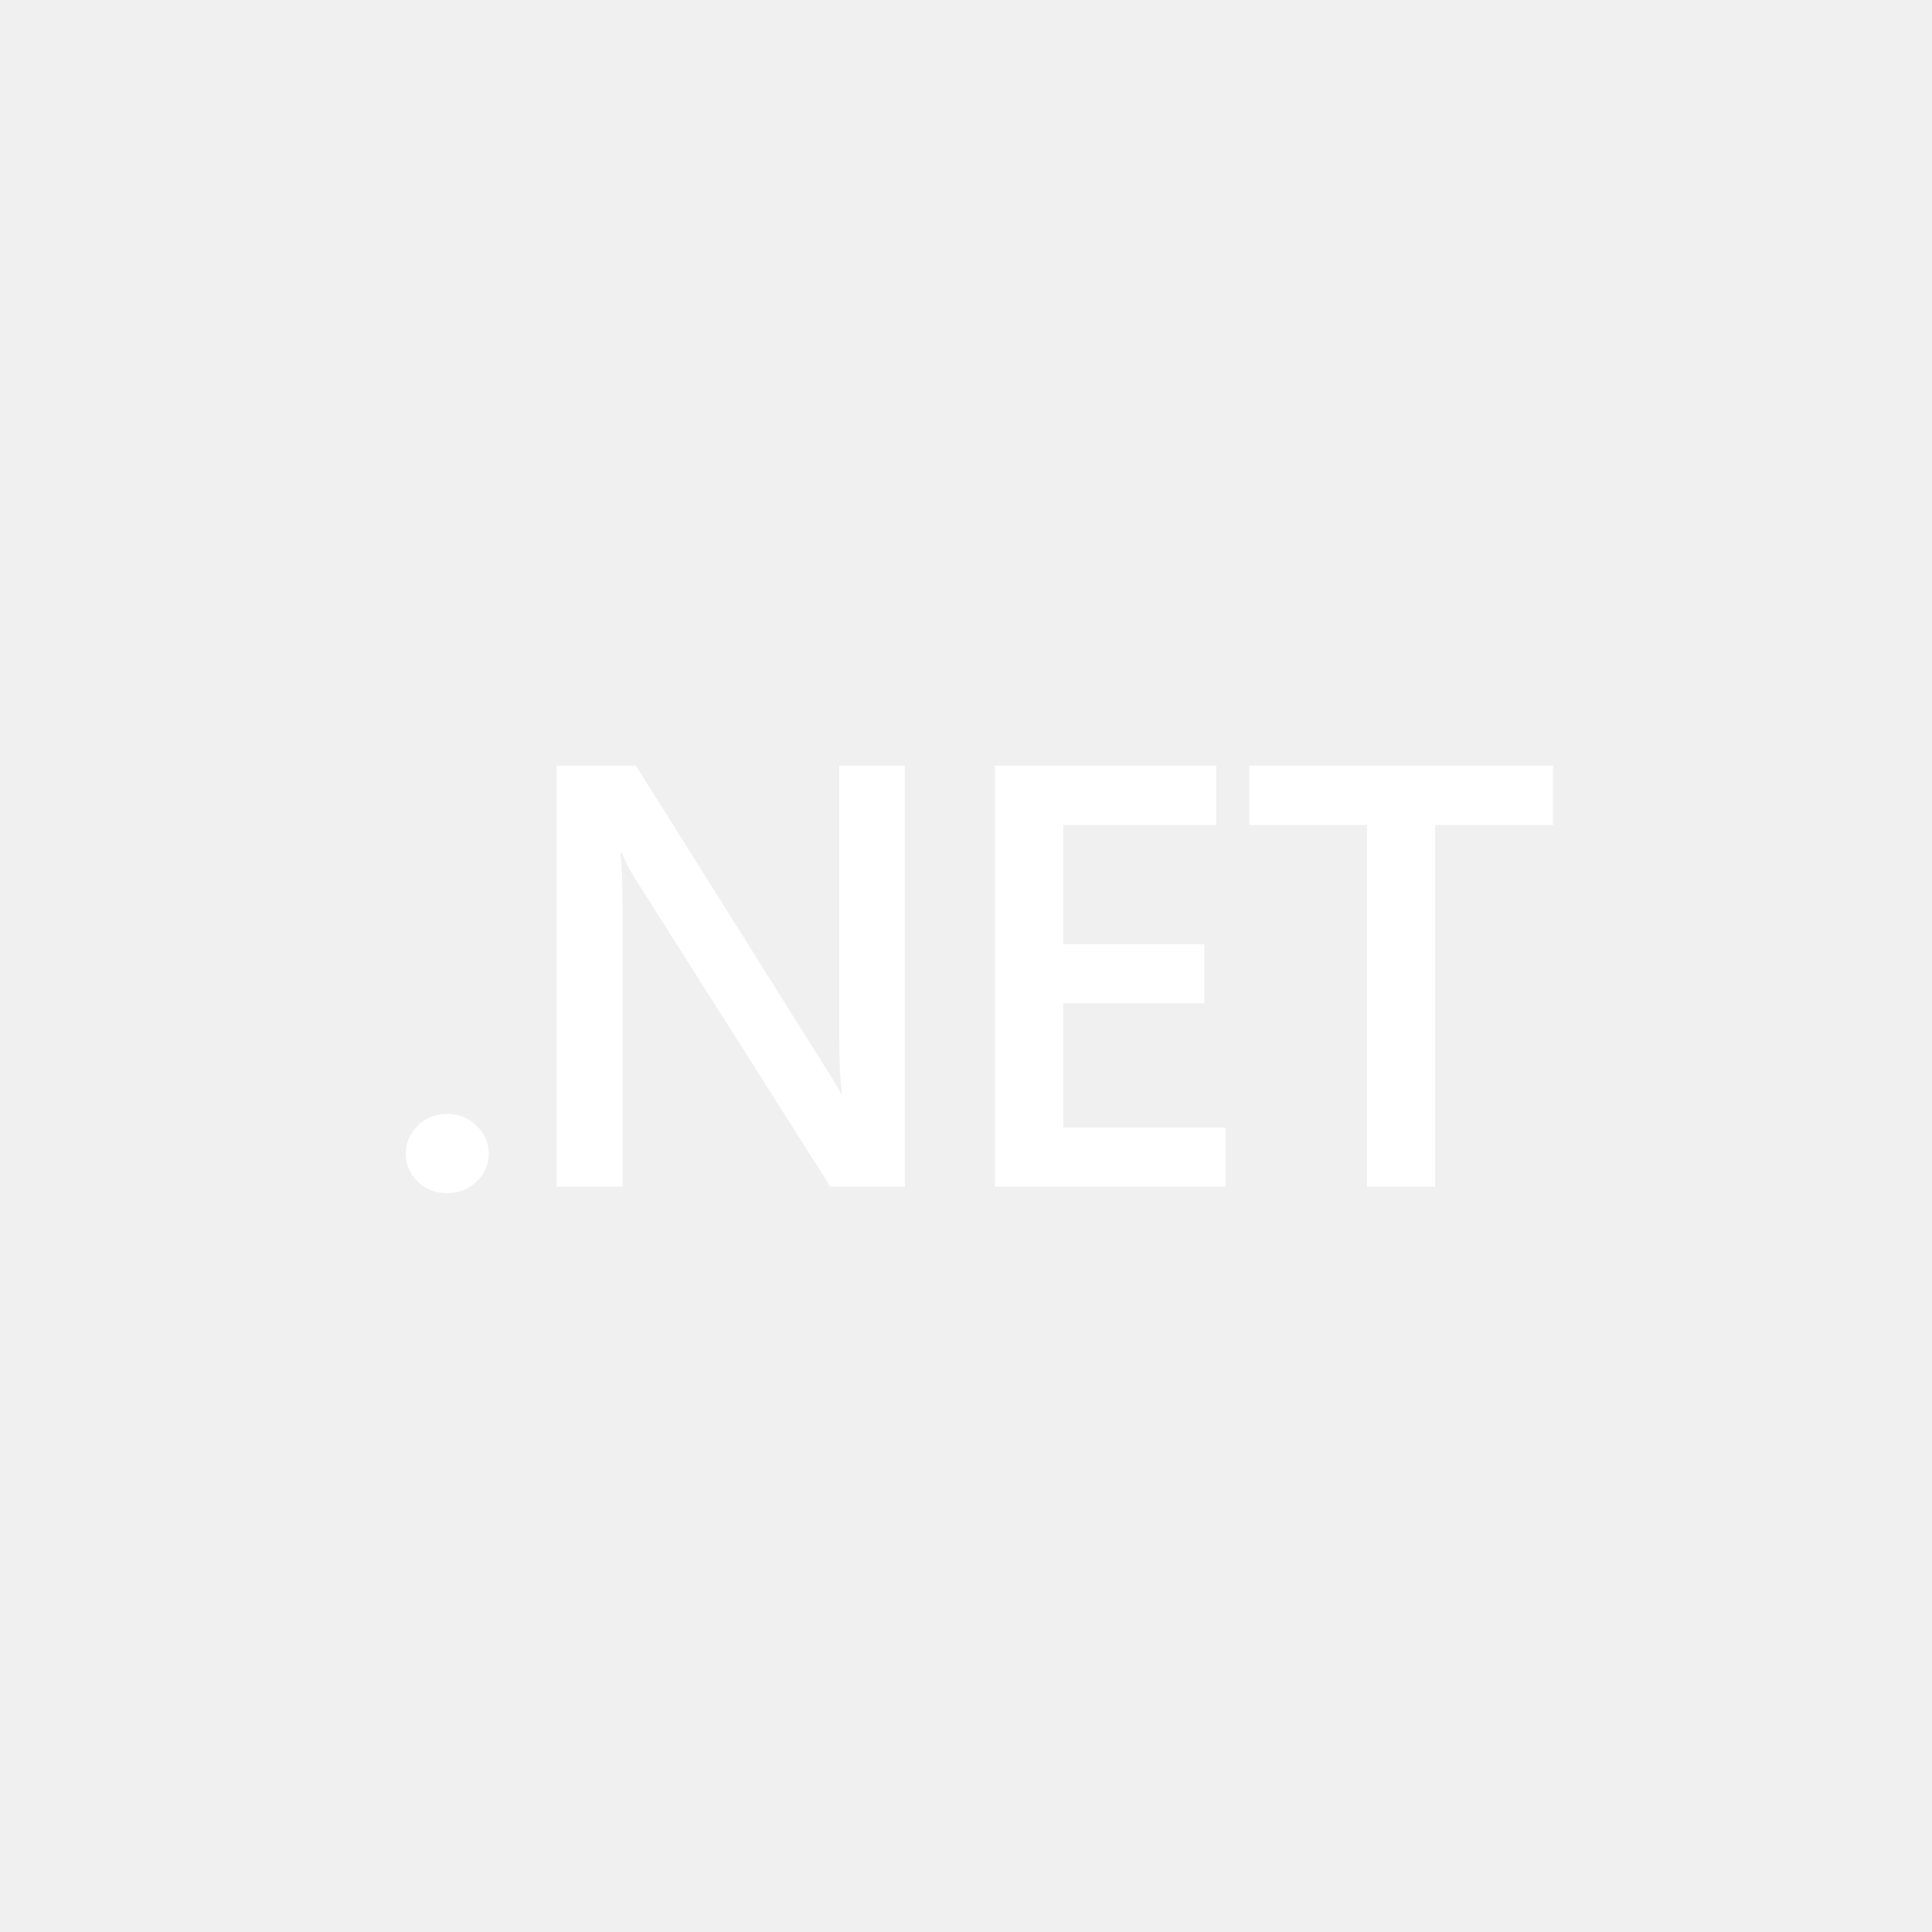
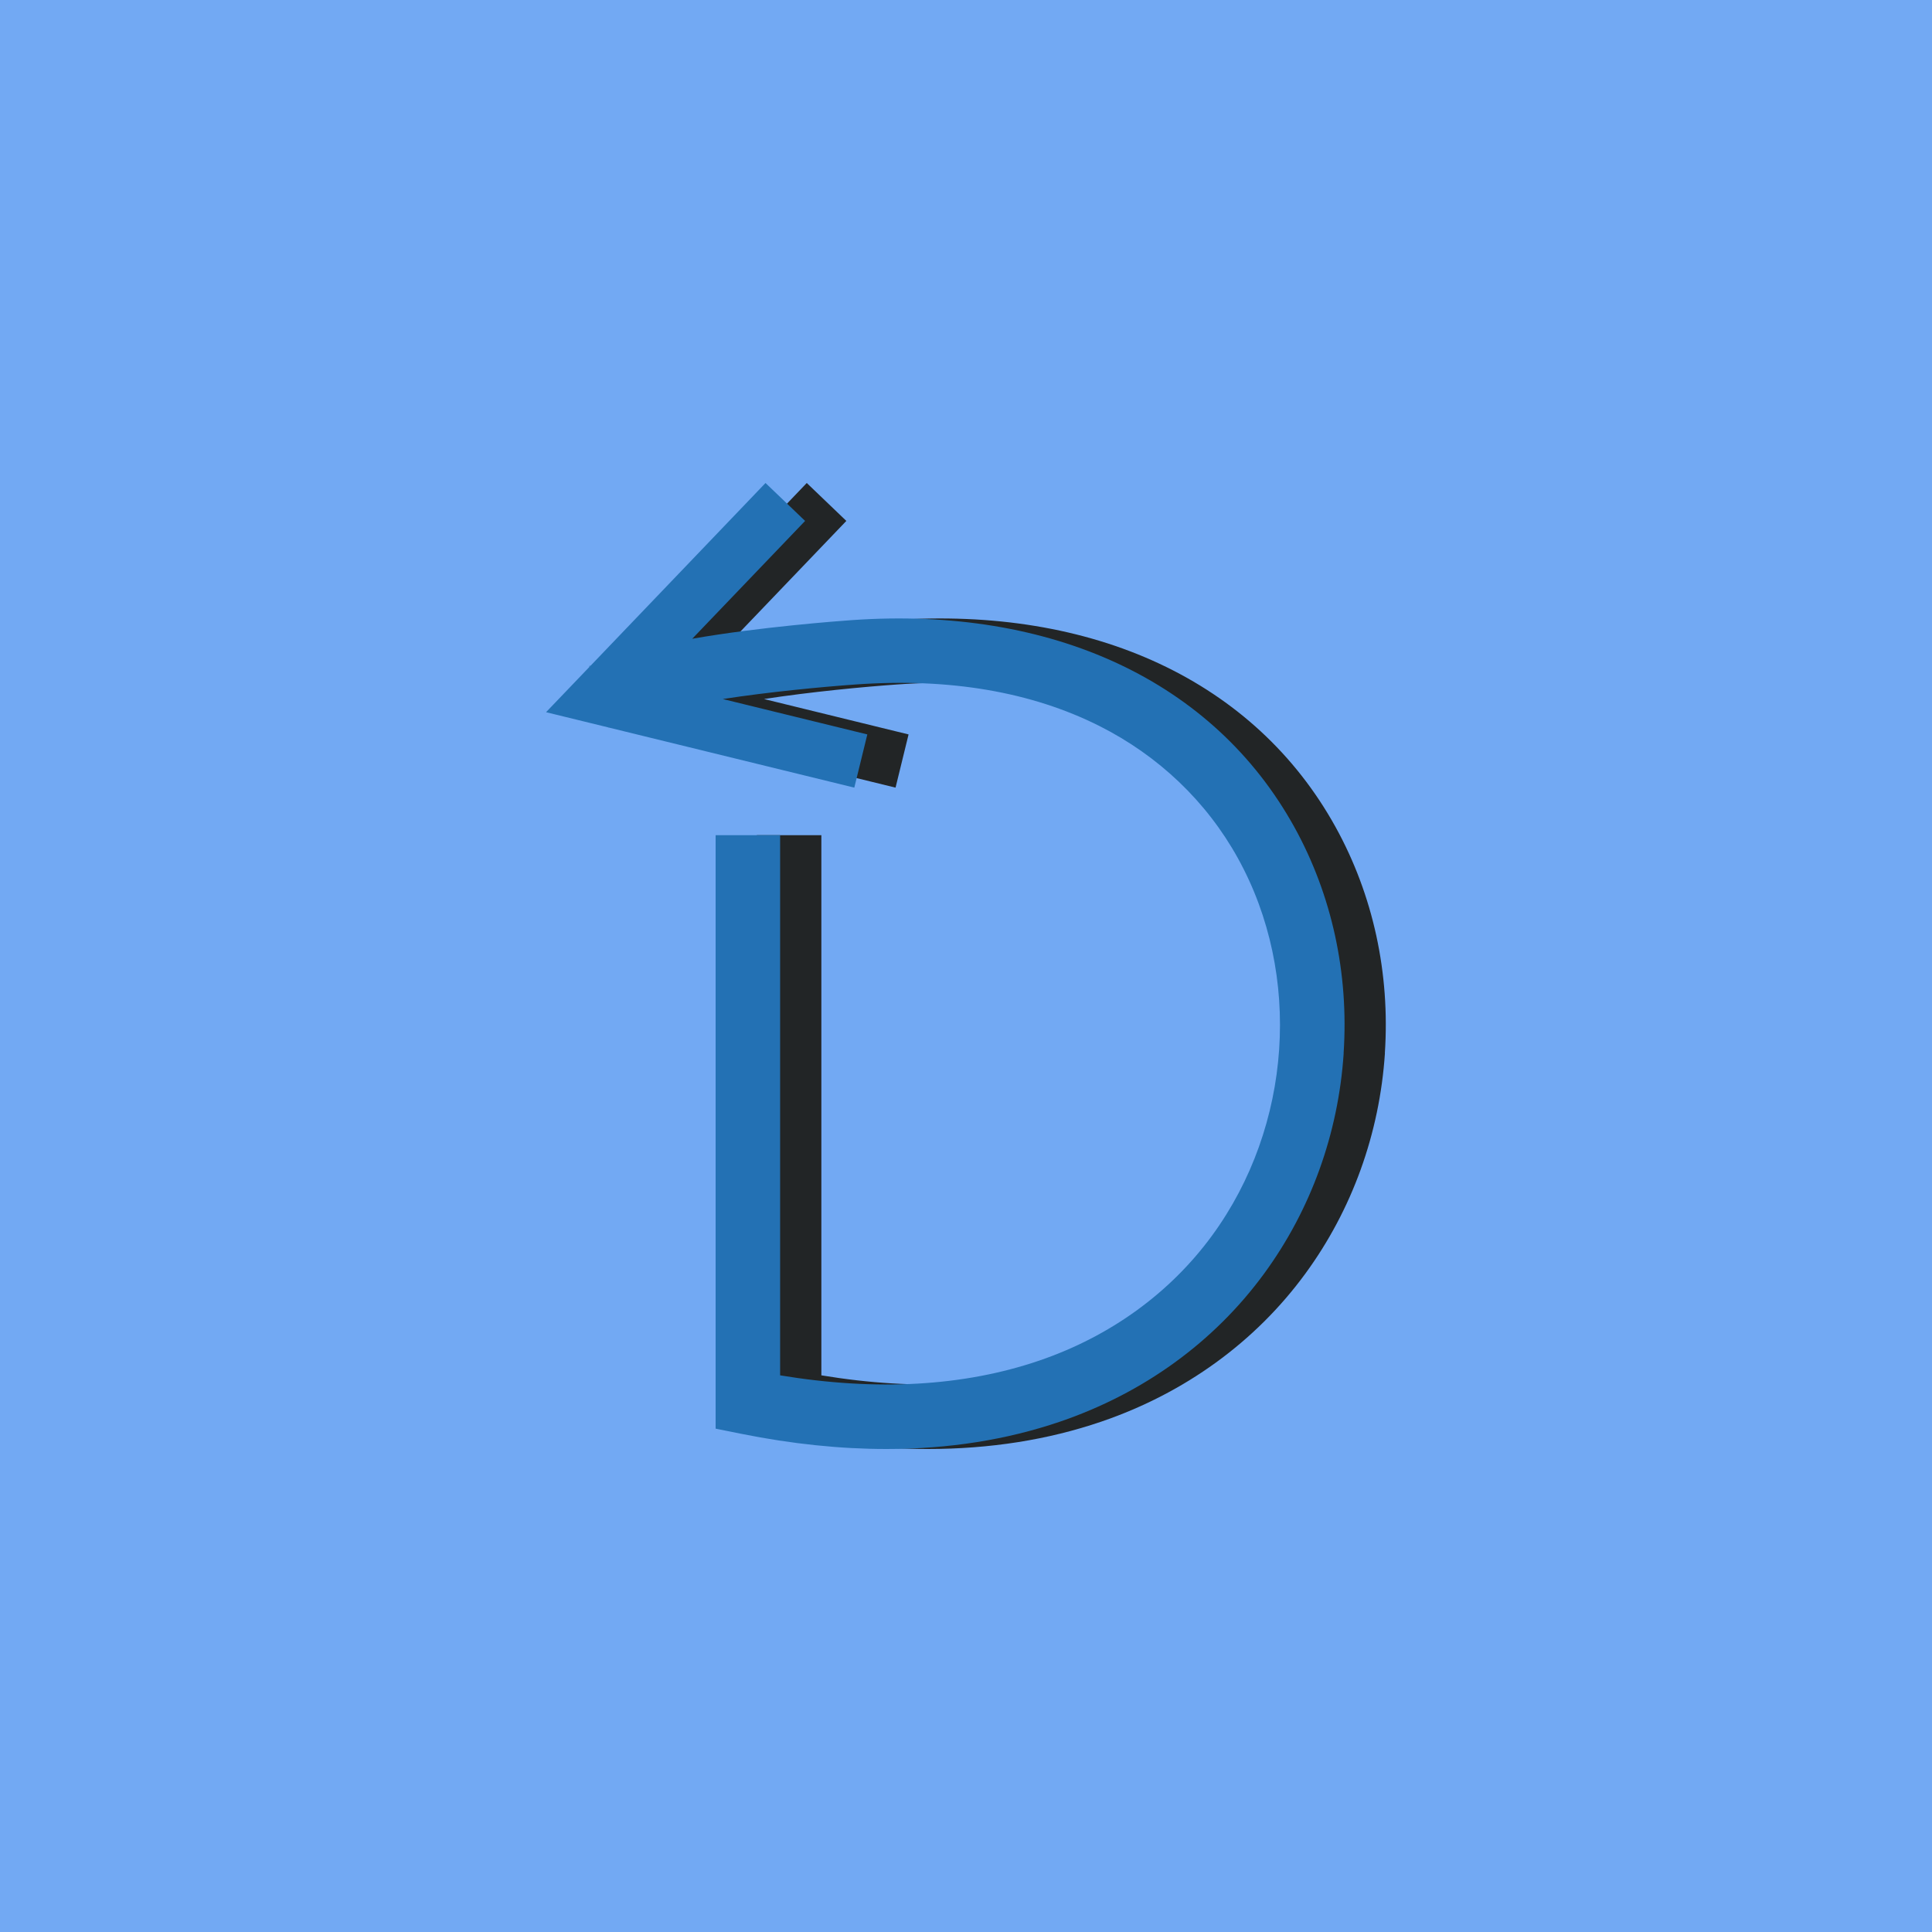
- <svg xmlns="http://www.w3.org/2000/svg" width="456" height="456" viewBox="0 0 456 456" version="1.1" xml:space="preserve" style="fill-rule:evenodd;clip-rule:evenodd;stroke-linejoin:round;stroke-miterlimit:2;">
-   <path d="m 105.5,281.609 c -2.703,0 -5.001,-0.9 -6.893,-2.702 -1.892,-1.848 -2.838,-4.042 -2.838,-6.582 0,-2.587 0.946,-4.804 2.838,-6.652 1.892,-1.848 4.19,-2.772 6.893,-2.772 2.748,0 5.068,0.924 6.96,2.772 1.937,1.848 2.906,4.064 2.906,6.652 0,2.54 -0.968,4.734 -2.906,6.582 -1.892,1.802 -4.212,2.702 -6.96,2.702 z" style="fill:#ffffff;fill-rule:nonzero;stroke-width:0.838" />
-   <path d="M 213.561,280.084 H 195.99 L 149.7,207.054 c -1.171,-1.848 -2.14,-3.765 -2.906,-5.751 h -0.406 c 0.361,2.125 0.541,6.675 0.541,13.65 v 65.132 h -15.543 v -99.36 h 18.719 l 44.737,71.298 c 1.892,2.957 3.109,4.989 3.649,6.098 h 0.27 c -0.45,-2.632 -0.676,-7.09 -0.676,-13.373 v -64.023 h 15.476 z" style="fill:#ffffff;fill-rule:nonzero;stroke-width:0.838" />
-   <path d="m 289.251,280.084 h -54.401 v -99.36 h 52.238 v 13.997 h -36.154 v 28.131 h 33.316 v 13.927 h -33.316 v 29.378 h 38.316 z" style="fill:#ffffff;fill-rule:nonzero;stroke-width:0.838" />
-   <path d="M 366.565,194.721 H 338.722 v 85.363 h -16.084 v -85.363 h -27.775 v -13.997 h 71.701 z" style="fill:#ffffff;fill-rule:nonzero;stroke-width:0.838" />
+ <svg xmlns="http://www.w3.org/2000/svg" id="_Шар_1" data-name="Шар 1" viewBox="0 0 512 512">
+   <defs>
+     <style>
+       .cls-1 {
+         fill: #72a9f3;
+       }
+ 
+       .cls-2 {
+         fill: #2371b4;
+       }
+ 
+       .cls-3 {
+         fill: #222526;
+       }
+     </style>
+   </defs>
+   <rect class="cls-1" width="512" height="512" />
+   <g>
+     <g>
+       <path class="cls-3" d="M367.02,279.11c-1.41,21.29-8.7,41.48-21.07,58.39-13.24,18.11-31.94,31.68-54.07,39.24-14.16,4.84-29.54,7.26-46.01,7.26-12.23,0-25.06-1.33-38.42-4.01l-6.87-1.38v-157.27h17.09v143.14c25.6,4.23,48.69,2.92,68.68-3.91,18.79-6.42,34.64-17.89,45.81-33.16,21.16-28.92,23.91-69.09,6.84-99.95-8.3-15.03-21.01-27.16-36.73-35.07-18.02-9.06-39.72-12.76-64.51-11-8.83.62-22.95,1.96-35.29,3.86l38.31,9.38-3.45,14.1-65.1-15.93-.15-.04-16.44-4.02,11.48-11.99.35-.36,46.33-48.39,10.49,10.05-29.91,31.23c17.73-3.13,39.11-4.72,42.16-4.93,53.26-3.78,96.05,16.21,117.41,54.84,9.94,17.99,14.46,38.72,13.05,59.92Z" />
+       <polygon class="cls-3" points="167.07 176.51 167.49 176.39 167.14 176.74 167.07 176.51" />
+       <polygon class="cls-3" points="172.24 192.81 172.12 192.84 172.1 192.76 172.24 192.81" />
+     </g>
+     <g>
+       <path class="cls-2" d="M356.09,279.11c-1.41,21.29-8.7,41.48-21.07,58.39-13.24,18.11-31.94,31.68-54.07,39.24-14.16,4.84-29.54,7.26-46.01,7.26-12.23,0-25.06-1.33-38.42-4.01l-6.87-1.38v-157.27h17.09v143.14c25.6,4.23,48.69,2.92,68.68-3.91,18.79-6.42,34.64-17.89,45.81-33.16,21.16-28.92,23.91-69.09,6.84-99.95-8.3-15.03-21.01-27.16-36.73-35.07-18.02-9.06-39.72-12.76-64.51-11-8.83.62-22.95,1.96-35.29,3.86l38.31,9.38-3.45,14.1-65.1-15.93-.15-.04-16.44-4.02,11.48-11.99.35-.36,46.33-48.39,10.49,10.05-29.91,31.23c17.73-3.13,39.11-4.72,42.16-4.93,53.26-3.78,96.05,16.21,117.41,54.84,9.94,17.99,14.46,38.72,13.05,59.92Z" />
+       <polygon class="cls-2" points="156.14 176.51 156.56 176.39 156.21 176.74 156.14 176.51" />
+       <polygon class="cls-2" points="161.32 192.81 161.2 192.84 161.17 192.76 161.32 192.81" />
+     </g>
+   </g>
</svg>
